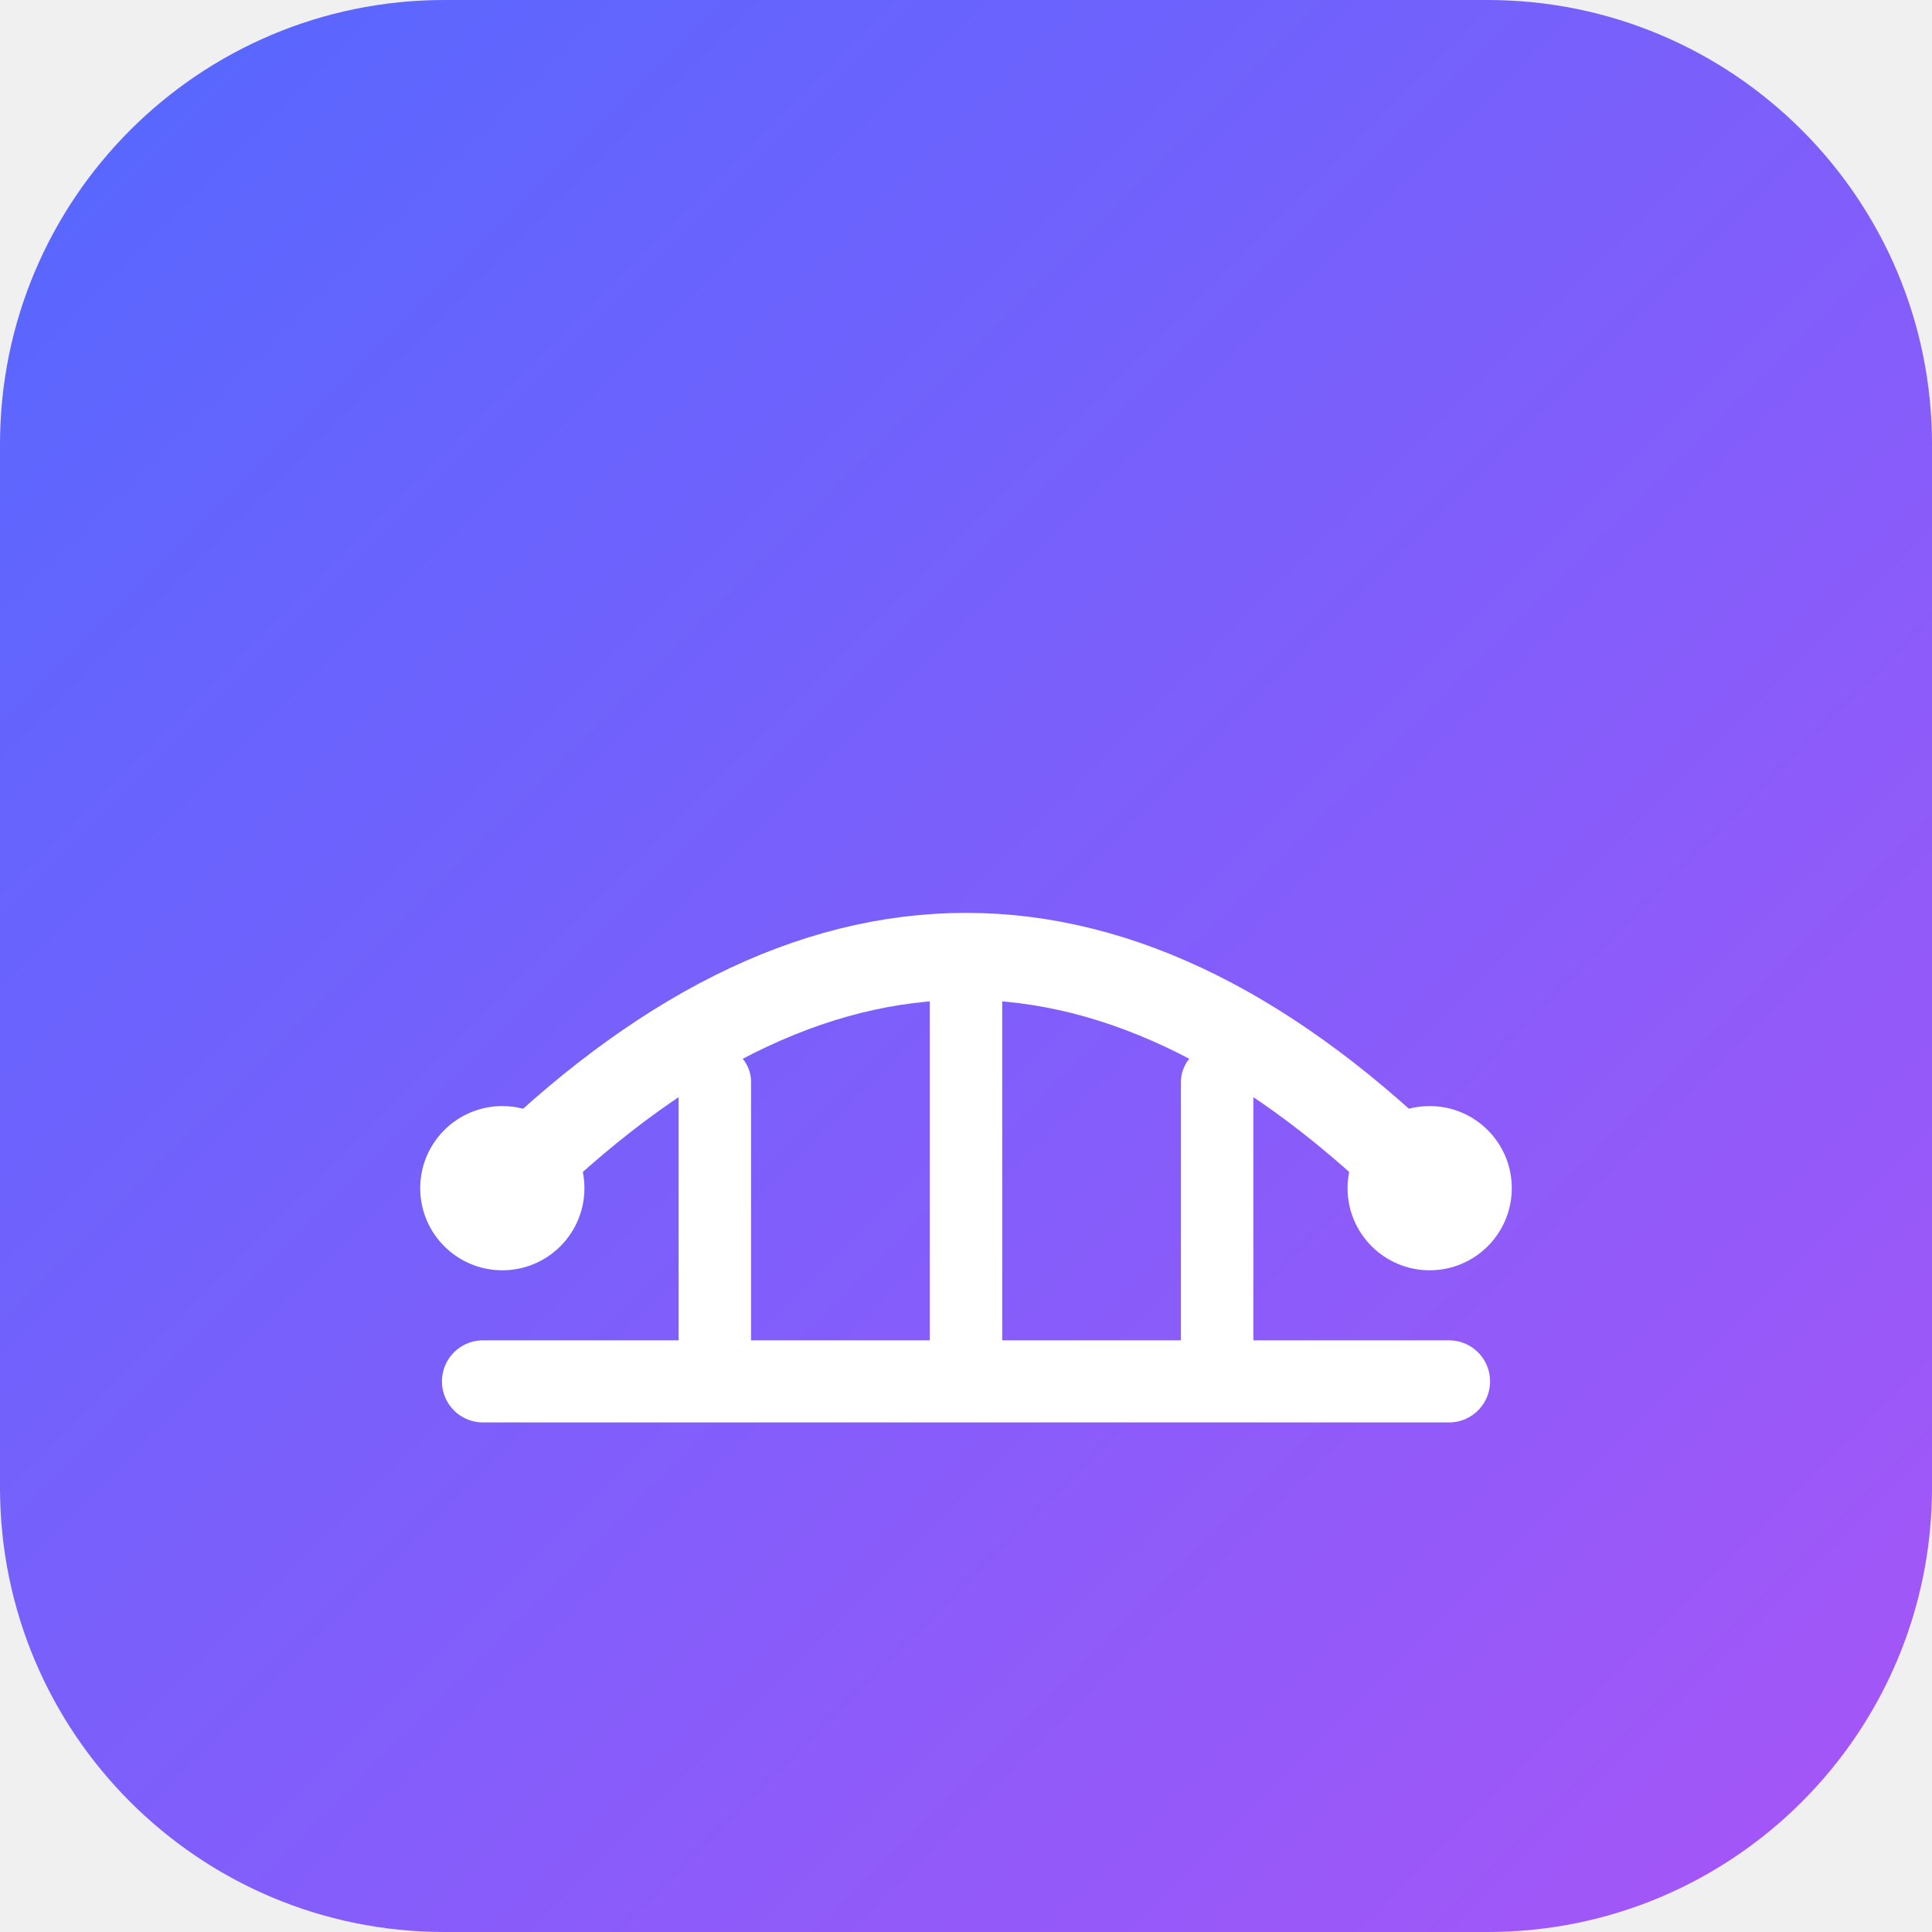
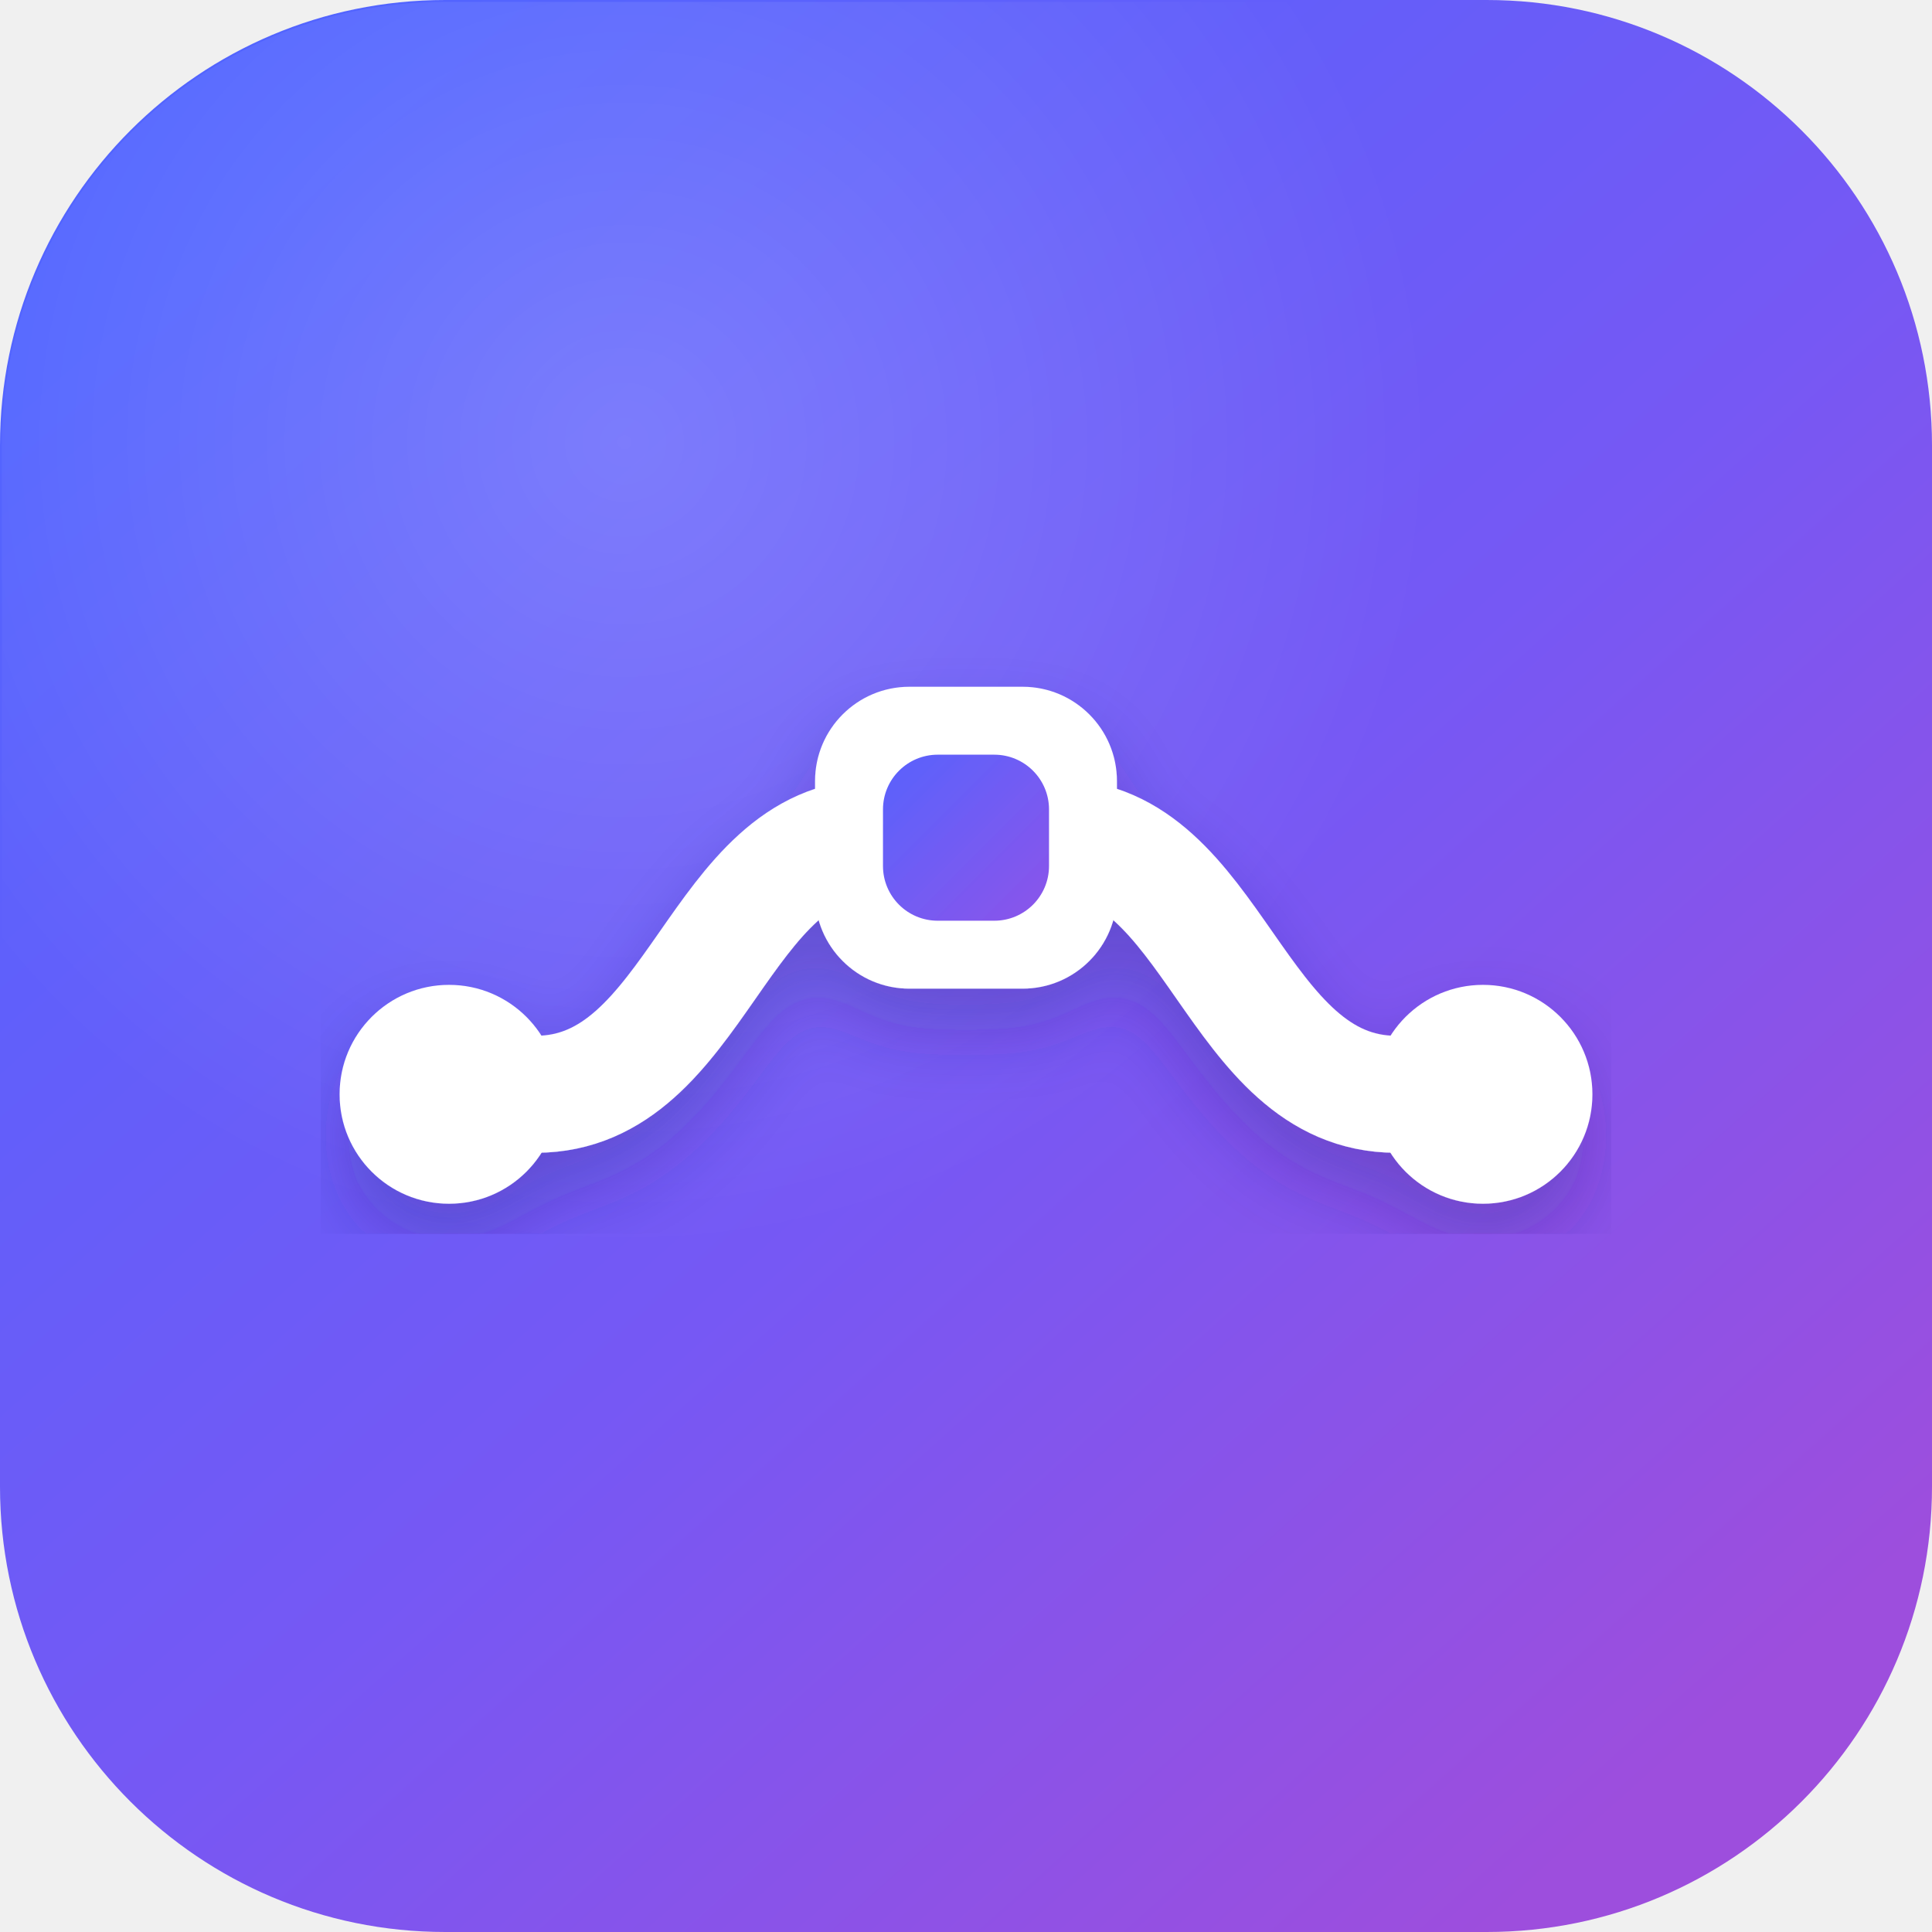
- <svg xmlns="http://www.w3.org/2000/svg" width="400" height="400" viewBox="0 0 400 400">
+ <svg xmlns="http://www.w3.org/2000/svg" width="1024" height="1024" viewBox="0 0 1024 1024">
  <defs>
-     <linearGradient id="bg" x1="0" y1="0" x2="400" y2="400" gradientUnits="userSpaceOnUse">
-       <stop offset="0" stop-color="#5468FF" />
-       <stop offset="1" stop-color="#A855F7" />
+     <linearGradient id="background" x1="136" y1="96" x2="888" y2="936" gradientUnits="userSpaceOnUse">
+       <stop offset="0" stop-color="#5264FF" />
+       <stop offset="0.54" stop-color="#7658F4" />
+       <stop offset="1" stop-color="#9D4EDD" />
    </linearGradient>
+     <radialGradient id="highlight" cx="0" cy="0" r="1" gradientTransform="translate(332 238) rotate(50) scale(680)" gradientUnits="userSpaceOnUse">
+       <stop stop-color="#FFFFFF" stop-opacity="0.18" />
+       <stop offset="0.62" stop-color="#FFFFFF" stop-opacity="0" />
+     </radialGradient>
+     <linearGradient id="pulse" x1="464" y1="384" x2="560" y2="480" gradientUnits="userSpaceOnUse">
+       <stop stop-color="#5264FF" />
+       <stop offset="1" stop-color="#8B55EA" />
+     </linearGradient>
+     <filter id="mark-shadow" x="170" y="300" width="684" height="354" filterUnits="userSpaceOnUse" color-interpolation-filters="sRGB">
+       <feDropShadow dx="0" dy="22" stdDeviation="20" flood-color="#2F207A" flood-opacity="0.28" />
+     </filter>
  </defs>
-   <rect width="400" height="400" rx="92" fill="url(#bg)" />
-   <path d="M104 246 Q200 150 296 246" fill="none" stroke="#FFFFFF" stroke-width="18" stroke-linecap="round" />
-   <line x1="148" y1="224" x2="148" y2="286" stroke="#FFFFFF" stroke-width="15" stroke-linecap="round" />
-   <line x1="200" y1="198" x2="200" y2="286" stroke="#FFFFFF" stroke-width="15" stroke-linecap="round" />
-   <line x1="252" y1="224" x2="252" y2="286" stroke="#FFFFFF" stroke-width="15" stroke-linecap="round" />
-   <line x1="100" y1="286" x2="300" y2="286" stroke="#FFFFFF" stroke-width="17" stroke-linecap="round" />
-   <circle cx="104" cy="246" r="17" fill="#FFFFFF" />
-   <circle cx="296" cy="246" r="17" fill="#FFFFFF" />
+   <rect width="1024" height="1024" rx="236" fill="url(#background)" />
+   <rect x="1" y="1" width="1022" height="1022" rx="235" fill="url(#highlight)" />
+   <g filter="url(#mark-shadow)">
+     <circle cx="238" cy="580" r="58" fill="#FFFFFF" />
+     <circle cx="786" cy="580" r="58" fill="#FFFFFF" />
+     <path d="M284 580C370 580 380 444 464 444" fill="none" stroke="#FFFFFF" stroke-width="62" stroke-linecap="round" />
+     <path d="M560 444C644 444 654 580 740 580" fill="none" stroke="#FFFFFF" stroke-width="62" stroke-linecap="round" />
+     <rect x="432" y="364" width="160" height="160" rx="50" fill="#FFFFFF" />
+     <rect x="468" y="400" width="88" height="88" rx="29" fill="url(#pulse)" />
+   </g>
</svg>
